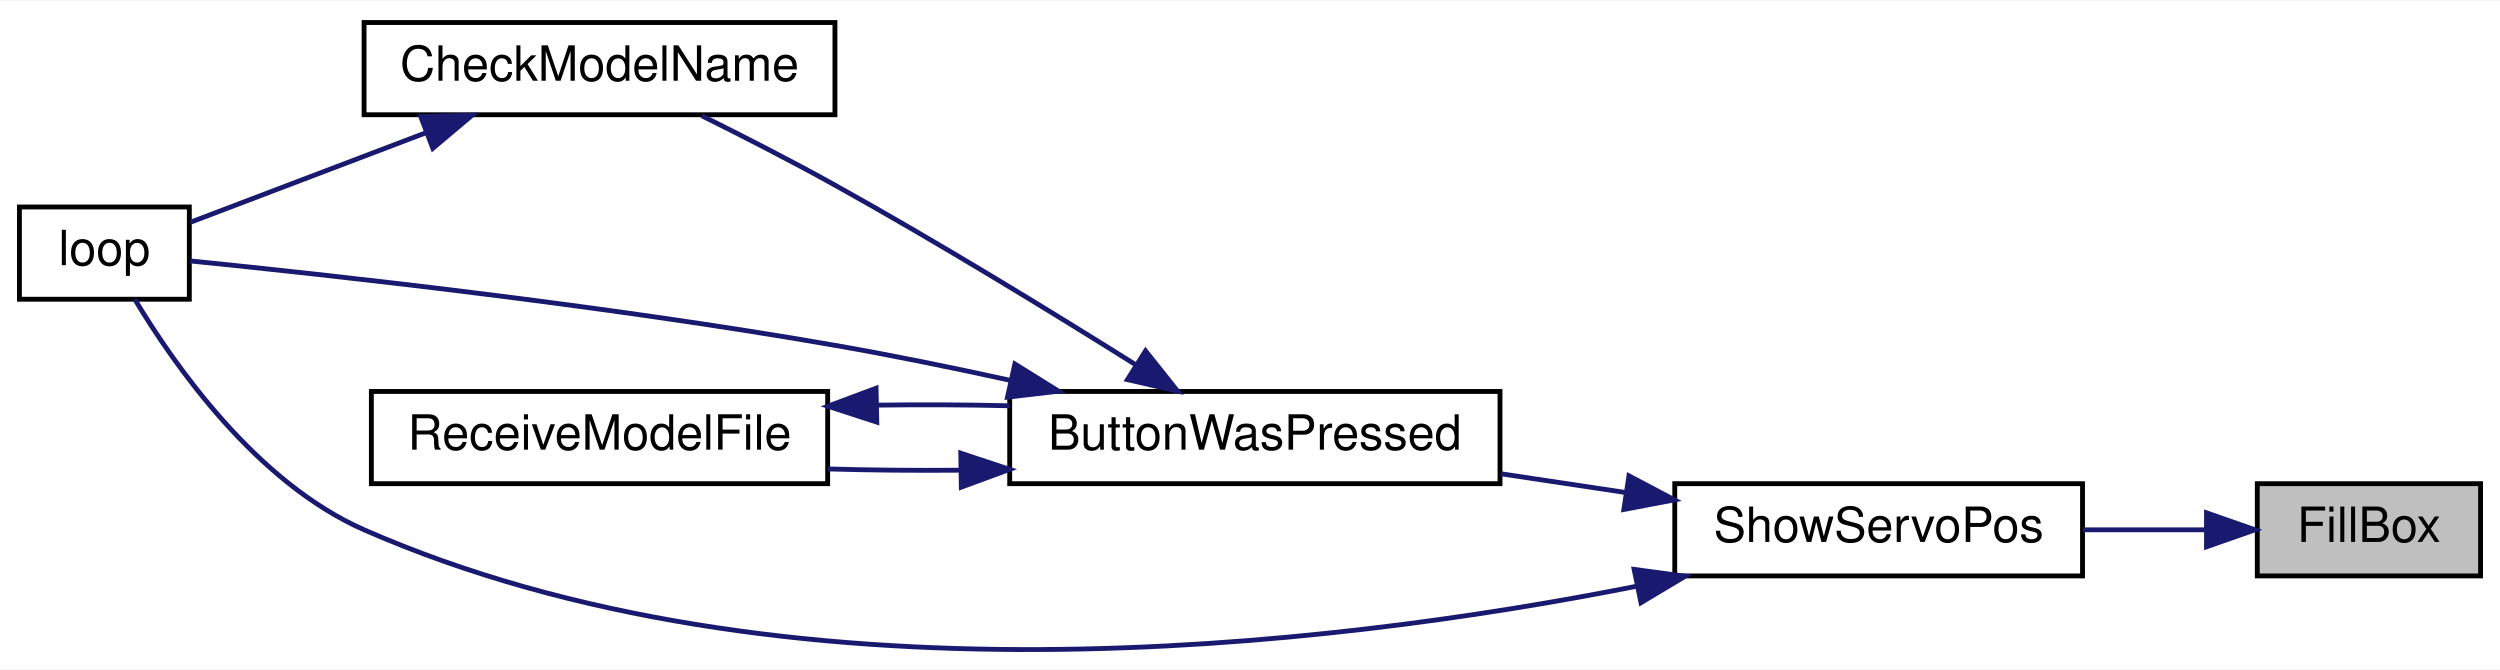
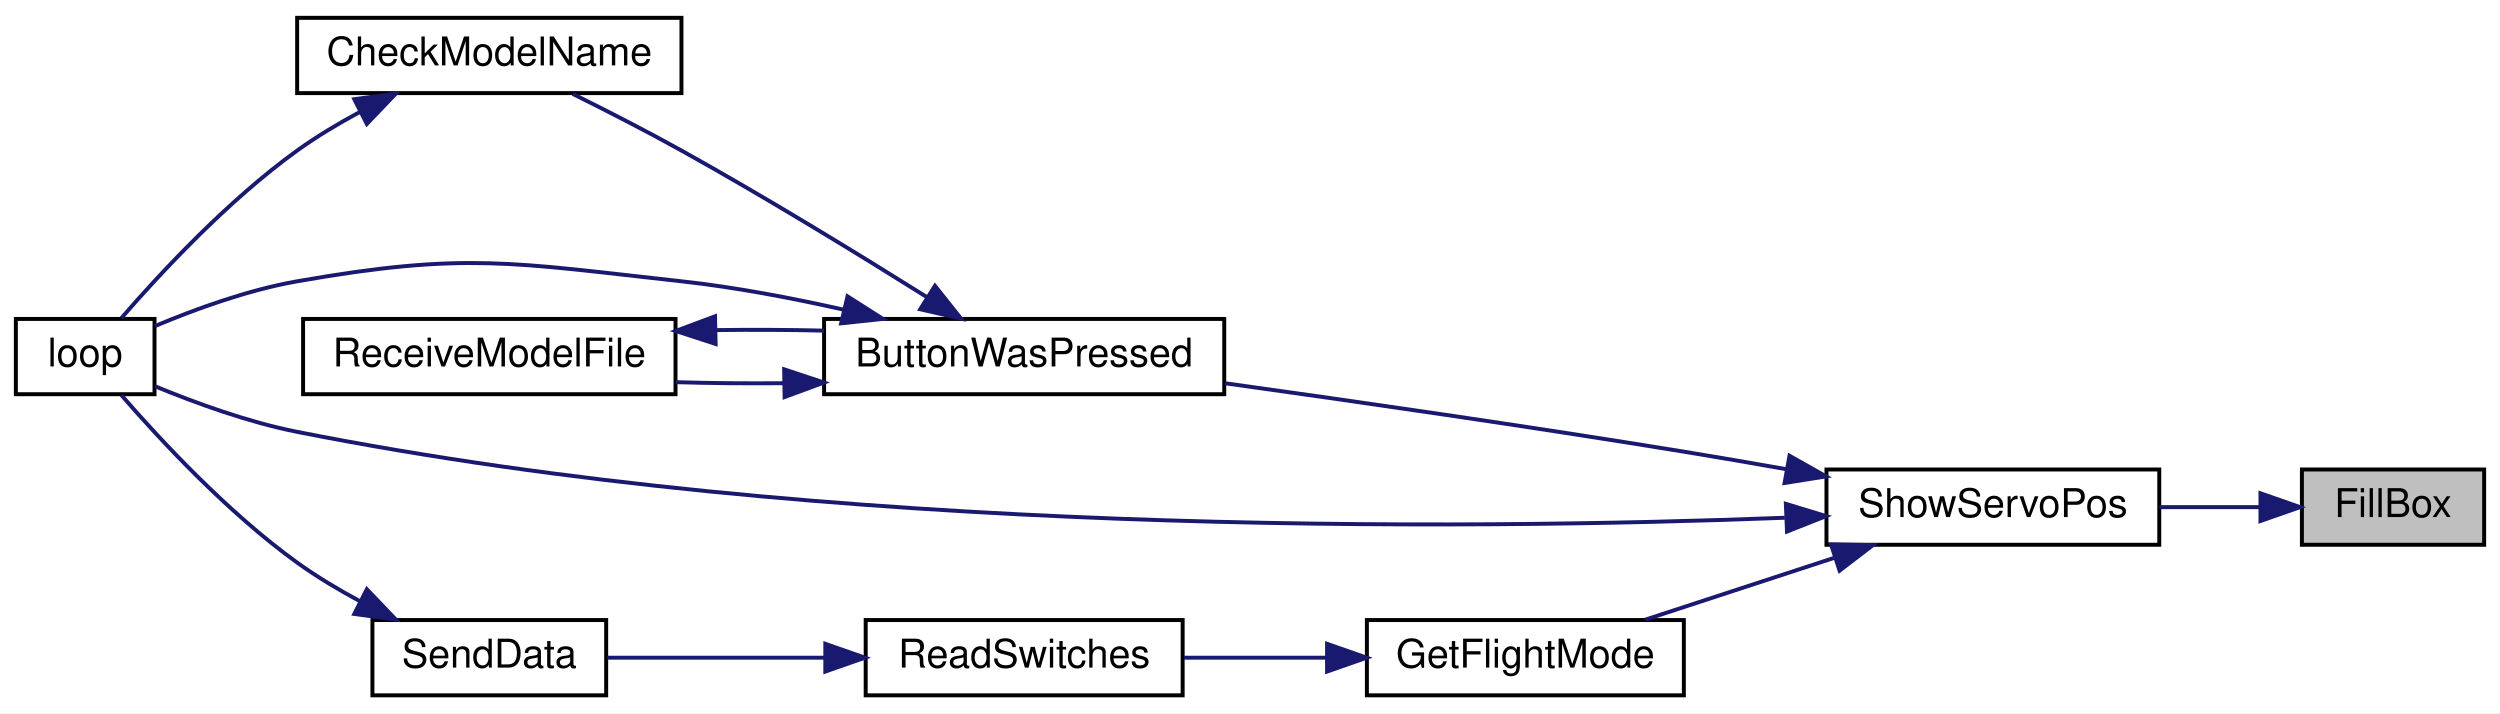
- <svg xmlns="http://www.w3.org/2000/svg" xmlns:xlink="http://www.w3.org/1999/xlink" width="515pt" height="138pt" viewBox="0.00 0.00 515.00 137.72">
-   <g id="graph0" class="graph" transform="scale(1 1) rotate(0) translate(4 133.72)">
-     <polygon fill="white" stroke="transparent" points="-4,4 -4,-133.72 511,-133.72 511,4 -4,4" />
+ <svg xmlns="http://www.w3.org/2000/svg" xmlns:xlink="http://www.w3.org/1999/xlink" width="631pt" height="180pt" viewBox="0.00 0.00 631.00 180.00">
+   <g id="graph0" class="graph" transform="scale(1 1) rotate(0) translate(4 176)">
+     <polygon fill="white" stroke="transparent" points="-4,4 -4,-176 627,-176 627,4 -4,4" />
    <g id="node1" class="node">
      <g id="a_node1">
        <a xlink:title=" ">
-           <polygon fill="#bfbfbf" stroke="black" points="461,-15.22 461,-34.22 507,-34.22 507,-15.22 461,-15.22" />
-           <text text-anchor="middle" x="484" y="-22.22" font-family="Helvetica,sans-Serif" font-size="10.00">FillBox</text>
+           <polygon fill="#bfbfbf" stroke="black" points="577,-38.5 577,-57.5 623,-57.5 623,-38.5 577,-38.5" />
+           <text text-anchor="middle" x="600" y="-45.5" font-family="Helvetica,sans-Serif" font-size="10.00">FillBox</text>
        </a>
      </g>
    </g>
    <g id="node2" class="node">
      <g id="a_node2">
        <a xlink:href="_transmitter_code_2src_2main_8cpp.html#ad959eec03b0151ade81dc088593d816c" target="_top" xlink:title=" ">
-           <polygon fill="white" stroke="black" points="341,-15.22 341,-34.22 425,-34.22 425,-15.22 341,-15.22" />
-           <text text-anchor="middle" x="383" y="-22.22" font-family="Helvetica,sans-Serif" font-size="10.00">ShowServoPos</text>
+           <polygon fill="white" stroke="black" points="457,-38.5 457,-57.5 541,-57.5 541,-38.5 457,-38.5" />
+           <text text-anchor="middle" x="499" y="-45.5" font-family="Helvetica,sans-Serif" font-size="10.00">ShowServoPos</text>
        </a>
      </g>
    </g>
    <g id="edge1" class="edge">
-       <path fill="none" stroke="midnightblue" d="M450.37,-24.72C442.28,-24.72 433.5,-24.72 425.06,-24.72" />
-       <polygon fill="midnightblue" stroke="midnightblue" points="450.54,-28.22 460.54,-24.72 450.54,-21.22 450.54,-28.22" />
+       <path fill="none" stroke="midnightblue" d="M566.37,-48C558.28,-48 549.5,-48 541.06,-48" />
+       <polygon fill="midnightblue" stroke="midnightblue" points="566.54,-51.5 576.54,-48 566.54,-44.5 566.54,-51.5" />
    </g>
    <g id="node3" class="node">
      <g id="a_node3">
        <a xlink:href="_transmitter_code_2src_2main_8cpp.html#a8e7ccbf842764fd85cc578be263f7202" target="_top" xlink:title=" ">
-           <polygon fill="white" stroke="black" points="204,-34.22 204,-53.22 305,-53.22 305,-34.22 204,-34.22" />
-           <text text-anchor="middle" x="254.5" y="-41.22" font-family="Helvetica,sans-Serif" font-size="10.00">ButtonWasPressed</text>
+           <polygon fill="white" stroke="black" points="204,-76.5 204,-95.5 305,-95.5 305,-76.5 204,-76.5" />
+           <text text-anchor="middle" x="254.5" y="-83.5" font-family="Helvetica,sans-Serif" font-size="10.00">ButtonWasPressed</text>
        </a>
      </g>
    </g>
    <g id="edge2" class="edge">
-       <path fill="none" stroke="midnightblue" d="M330.81,-32.41C322.36,-33.68 313.61,-34.99 305.2,-36.26" />
-       <polygon fill="midnightblue" stroke="midnightblue" points="331.56,-35.84 340.93,-30.89 330.52,-28.91 331.56,-35.84" />
+       <path fill="none" stroke="midnightblue" d="M446.91,-57.56C438.27,-59.09 429.39,-60.63 421,-62 382.17,-68.34 338.08,-74.69 305.18,-79.27" />
+       <polygon fill="midnightblue" stroke="midnightblue" points="447.67,-60.97 456.89,-55.76 446.43,-54.09 447.67,-60.97" />
    </g>
    <g id="node5" class="node">
      <g id="a_node5">
        <a xlink:href="_transmitter_code_2src_2main_8cpp.html#afe461d27b9c48d5921c00d521181f12f" target="_top" xlink:title=" ">
-           <polygon fill="white" stroke="black" points="0,-72.22 0,-91.22 35,-91.22 35,-72.22 0,-72.22" />
-           <text text-anchor="middle" x="17.5" y="-79.22" font-family="Helvetica,sans-Serif" font-size="10.00">loop</text>
+           <polygon fill="white" stroke="black" points="0,-76.5 0,-95.5 35,-95.5 35,-76.5 0,-76.5" />
+           <text text-anchor="middle" x="17.5" y="-83.5" font-family="Helvetica,sans-Serif" font-size="10.00">loop</text>
+         </a>
+       </g>
+     </g>
+     <g id="edge12" class="edge">
+       <path fill="none" stroke="midnightblue" d="M446.49,-45.32C365.64,-42.22 204.4,-40.53 71,-67 58.64,-69.45 45.29,-74.31 35.15,-78.5" />
+       <polygon fill="midnightblue" stroke="midnightblue" points="446.75,-48.83 456.89,-45.74 447.04,-41.84 446.75,-48.83" />
+     </g>
+     <g id="node7" class="node">
+       <g id="a_node7">
+         <a xlink:href="_transmitter_code_2src_2main_8cpp.html#adf35f0ced7990f813a783d0ecd33bf64" target="_top" xlink:title=" ">
+           <polygon fill="white" stroke="black" points="341,-0.5 341,-19.5 421,-19.5 421,-0.5 341,-0.5" />
+           <text text-anchor="middle" x="381" y="-7.5" font-family="Helvetica,sans-Serif" font-size="10.00">GetFlightMode</text>
        </a>
      </g>
    </g>
    <g id="edge8" class="edge">
-       <path fill="none" stroke="midnightblue" d="M333.01,-13.07C269.56,-0.52 156.95,12.97 71,-24.72 48.82,-34.45 31.88,-58.67 23.77,-72.2" />
-       <polygon fill="midnightblue" stroke="midnightblue" points="332.63,-16.57 343.13,-15.15 334.04,-9.71 332.63,-16.57" />
+       <path fill="none" stroke="midnightblue" d="M458.85,-35.17C443.28,-30.08 425.69,-24.31 411.26,-19.59" />
+       <polygon fill="midnightblue" stroke="midnightblue" points="458.14,-38.62 468.73,-38.41 460.31,-31.97 458.14,-38.62" />
    </g>
    <g id="node4" class="node">
      <g id="a_node4">
        <a xlink:href="_transmitter_code_2src_2main_8cpp.html#a984cb52354a84c45e9e41f396a1c5e92" target="_top" xlink:title=" ">
-           <polygon fill="white" stroke="black" points="71,-110.22 71,-129.22 168,-129.22 168,-110.22 71,-110.22" />
-           <text text-anchor="middle" x="119.5" y="-117.22" font-family="Helvetica,sans-Serif" font-size="10.00">CheckModelName</text>
+           <polygon fill="white" stroke="black" points="71,-152.5 71,-171.5 168,-171.5 168,-152.5 71,-152.5" />
+           <text text-anchor="middle" x="119.5" y="-159.5" font-family="Helvetica,sans-Serif" font-size="10.00">CheckModelName</text>
        </a>
      </g>
    </g>
    <g id="edge3" class="edge">
-       <path fill="none" stroke="midnightblue" d="M229.86,-58.78C212.86,-69.45 189.27,-83.9 168,-95.72 159.12,-100.66 149.1,-105.78 140.56,-110.02" />
-       <polygon fill="midnightblue" stroke="midnightblue" points="231.98,-61.58 238.58,-53.29 228.25,-55.66 231.98,-61.58" />
+       <path fill="none" stroke="midnightblue" d="M229.86,-101.06C212.86,-111.73 189.27,-126.18 168,-138 159.12,-142.94 149.1,-148.06 140.56,-152.3" />
+       <polygon fill="midnightblue" stroke="midnightblue" points="231.98,-103.86 238.58,-95.57 228.25,-97.94 231.98,-103.86" />
    </g>
    <g id="edge5" class="edge">
-       <path fill="none" stroke="midnightblue" d="M203.97,-55.54C192.22,-58.12 179.7,-60.68 168,-62.72 120.06,-71.08 62.86,-77.32 35.17,-80.11" />
-       <polygon fill="midnightblue" stroke="midnightblue" points="205.07,-58.88 214.06,-53.28 203.54,-52.05 205.07,-58.88" />
+       <path fill="none" stroke="midnightblue" d="M209.1,-97.8C195.97,-100.76 181.49,-103.52 168,-105 125.15,-109.7 113.46,-112.45 71,-105 58.59,-102.82 45.24,-97.96 35.11,-93.7" />
+       <polygon fill="midnightblue" stroke="midnightblue" points="209.91,-101.2 218.85,-95.51 208.31,-94.39 209.91,-101.2" />
    </g>
    <g id="node6" class="node">
      <g id="a_node6">
        <a xlink:href="_transmitter_code_2src_2main_8cpp.html#ab7c9edf843c732d7fe296564f39bc0dc" target="_top" xlink:title="RECEIVE A MODEL FILE.">
-           <polygon fill="white" stroke="black" points="72.5,-34.22 72.5,-53.22 166.5,-53.22 166.5,-34.22 72.5,-34.22" />
-           <text text-anchor="middle" x="119.5" y="-41.22" font-family="Helvetica,sans-Serif" font-size="10.00">ReceiveModelFile</text>
+           <polygon fill="white" stroke="black" points="72.5,-76.5 72.5,-95.5 166.5,-95.5 166.5,-76.5 72.5,-76.5" />
+           <text text-anchor="middle" x="119.5" y="-83.5" font-family="Helvetica,sans-Serif" font-size="10.00">ReceiveModelFile</text>
        </a>
      </g>
    </g>
    <g id="edge6" class="edge">
-       <path fill="none" stroke="midnightblue" d="M193.77,-37C184.63,-36.92 175.33,-37 166.54,-37.26" />
-       <polygon fill="midnightblue" stroke="midnightblue" points="193.92,-40.5 203.98,-37.17 194.03,-33.51 193.92,-40.5" />
+       <path fill="none" stroke="midnightblue" d="M193.77,-79.28C184.63,-79.2 175.33,-79.28 166.54,-79.54" />
+       <polygon fill="midnightblue" stroke="midnightblue" points="193.92,-82.78 203.98,-79.45 194.03,-75.78 193.92,-82.78" />
    </g>
    <g id="edge4" class="edge">
-       <path fill="none" stroke="midnightblue" d="M83.91,-106.58C67.44,-100.32 48.49,-93.12 35.24,-88.08" />
-       <polygon fill="midnightblue" stroke="midnightblue" points="82.67,-109.85 93.27,-110.13 85.16,-103.31 82.67,-109.85" />
+       <path fill="none" stroke="midnightblue" d="M86.86,-147.76C81.39,-144.82 75.9,-141.53 71,-138 53.51,-125.4 36.37,-106.95 26.65,-95.74" />
+       <polygon fill="midnightblue" stroke="midnightblue" points="85.42,-150.96 95.91,-152.37 88.59,-144.72 85.42,-150.96" />
    </g>
    <g id="edge7" class="edge">
-       <path fill="none" stroke="midnightblue" d="M176.65,-50.4C185.72,-50.53 195.07,-50.48 203.98,-50.27" />
-       <polygon fill="midnightblue" stroke="midnightblue" points="176.62,-46.9 166.54,-50.18 176.47,-53.89 176.62,-46.9" />
+       <path fill="none" stroke="midnightblue" d="M176.65,-92.68C185.72,-92.81 195.07,-92.76 203.98,-92.55" />
+       <polygon fill="midnightblue" stroke="midnightblue" points="176.62,-89.18 166.54,-92.46 176.47,-96.17 176.62,-89.18" />
+     </g>
+     <g id="node8" class="node">
+       <g id="a_node8">
+         <a xlink:href="_transmitter_code_2src_2main_8cpp.html#ab0af36f3442ad4f2d0b716c14c7d6085" target="_top" xlink:title=" ">
+           <polygon fill="white" stroke="black" points="214.5,-0.5 214.5,-19.5 294.5,-19.5 294.5,-0.5 214.5,-0.5" />
+           <text text-anchor="middle" x="254.5" y="-7.5" font-family="Helvetica,sans-Serif" font-size="10.00">ReadSwitches</text>
+         </a>
+       </g>
+     </g>
+     <g id="edge9" class="edge">
+       <path fill="none" stroke="midnightblue" d="M330.7,-10C318.79,-10 306.22,-10 294.84,-10" />
+       <polygon fill="midnightblue" stroke="midnightblue" points="330.95,-13.5 340.95,-10 330.95,-6.5 330.95,-13.5" />
+     </g>
+     <g id="node9" class="node">
+       <g id="a_node9">
+         <a xlink:href="_radio_functions_8cpp.html#a3d7322e78f097d02d476f17a6306997c" target="_top" xlink:title=" ">
+           <polygon fill="white" stroke="black" points="90,-0.5 90,-19.5 149,-19.5 149,-0.5 90,-0.5" />
+           <text text-anchor="middle" x="119.5" y="-7.5" font-family="Helvetica,sans-Serif" font-size="10.00">SendData</text>
+         </a>
+       </g>
+     </g>
+     <g id="edge10" class="edge">
+       <path fill="none" stroke="midnightblue" d="M204.27,-10C185.76,-10 165.33,-10 149.28,-10" />
+       <polygon fill="midnightblue" stroke="midnightblue" points="204.31,-13.5 214.31,-10 204.31,-6.5 204.31,-13.5" />
+     </g>
+     <g id="edge11" class="edge">
+       <path fill="none" stroke="midnightblue" d="M86.86,-24.24C81.39,-27.18 75.9,-30.47 71,-34 53.51,-46.6 36.37,-65.05 26.65,-76.26" />
+       <polygon fill="midnightblue" stroke="midnightblue" points="88.59,-27.28 95.91,-19.63 85.42,-21.04 88.59,-27.28" />
    </g>
  </g>
</svg>
